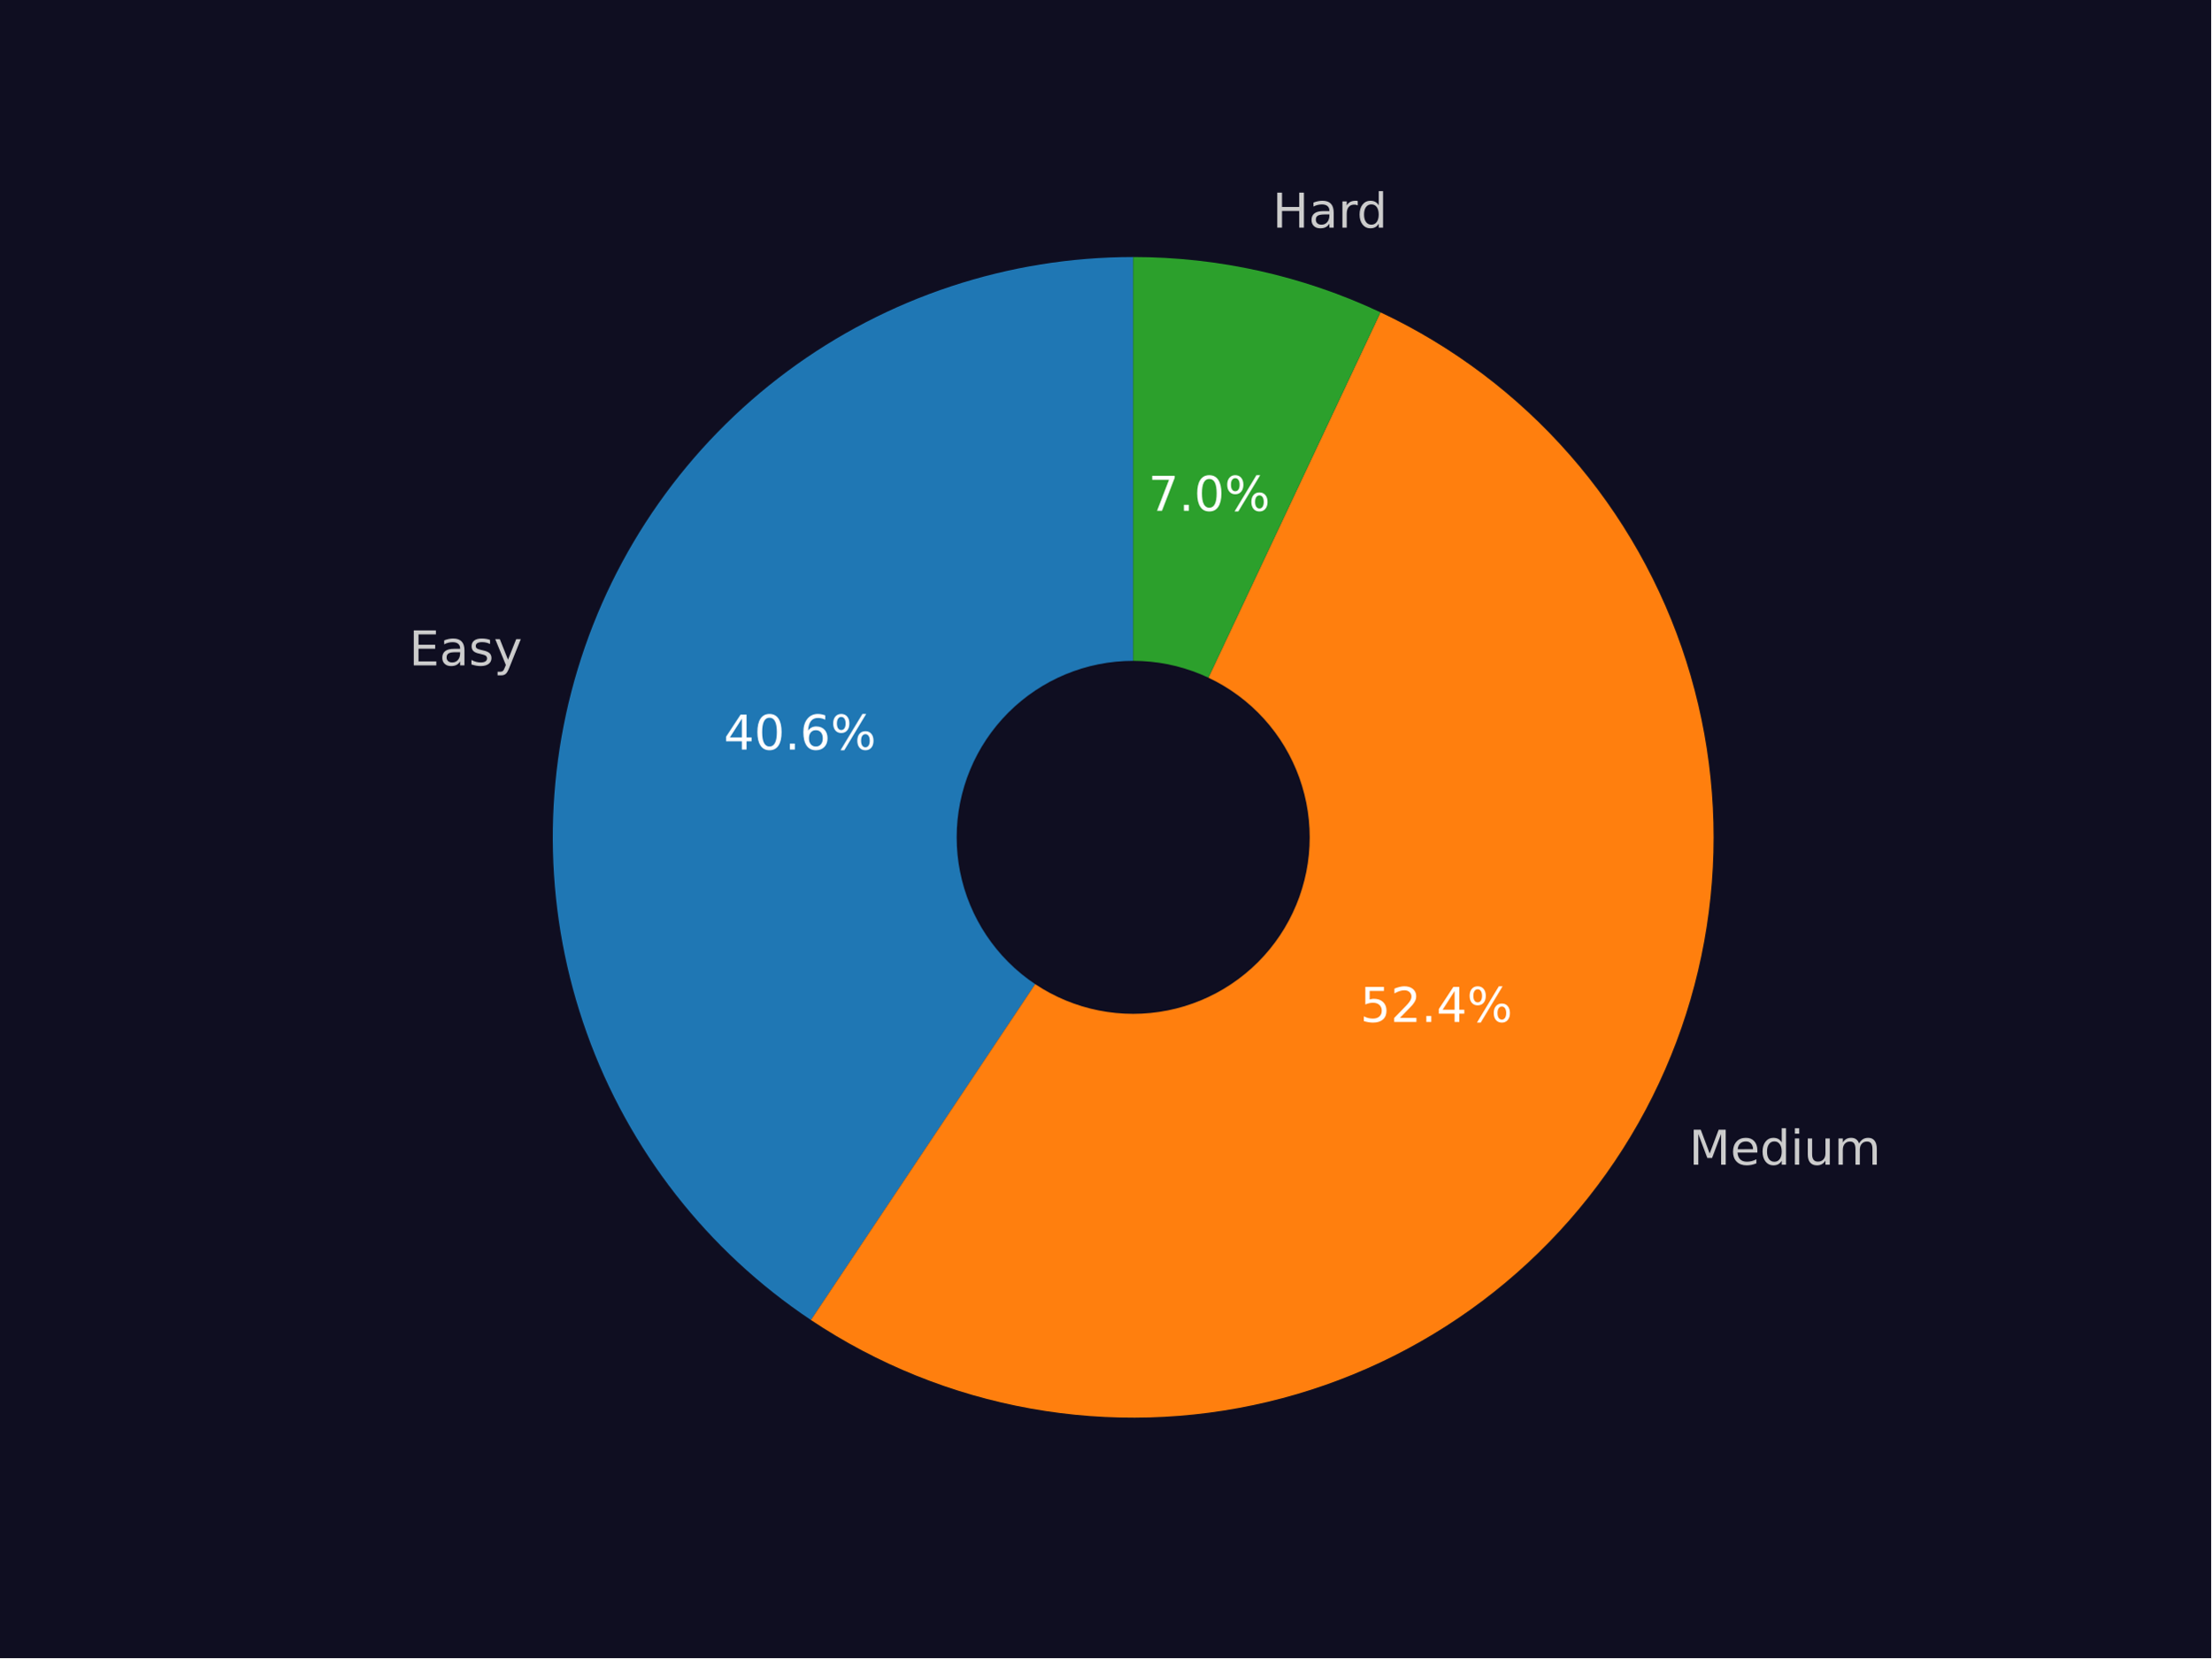
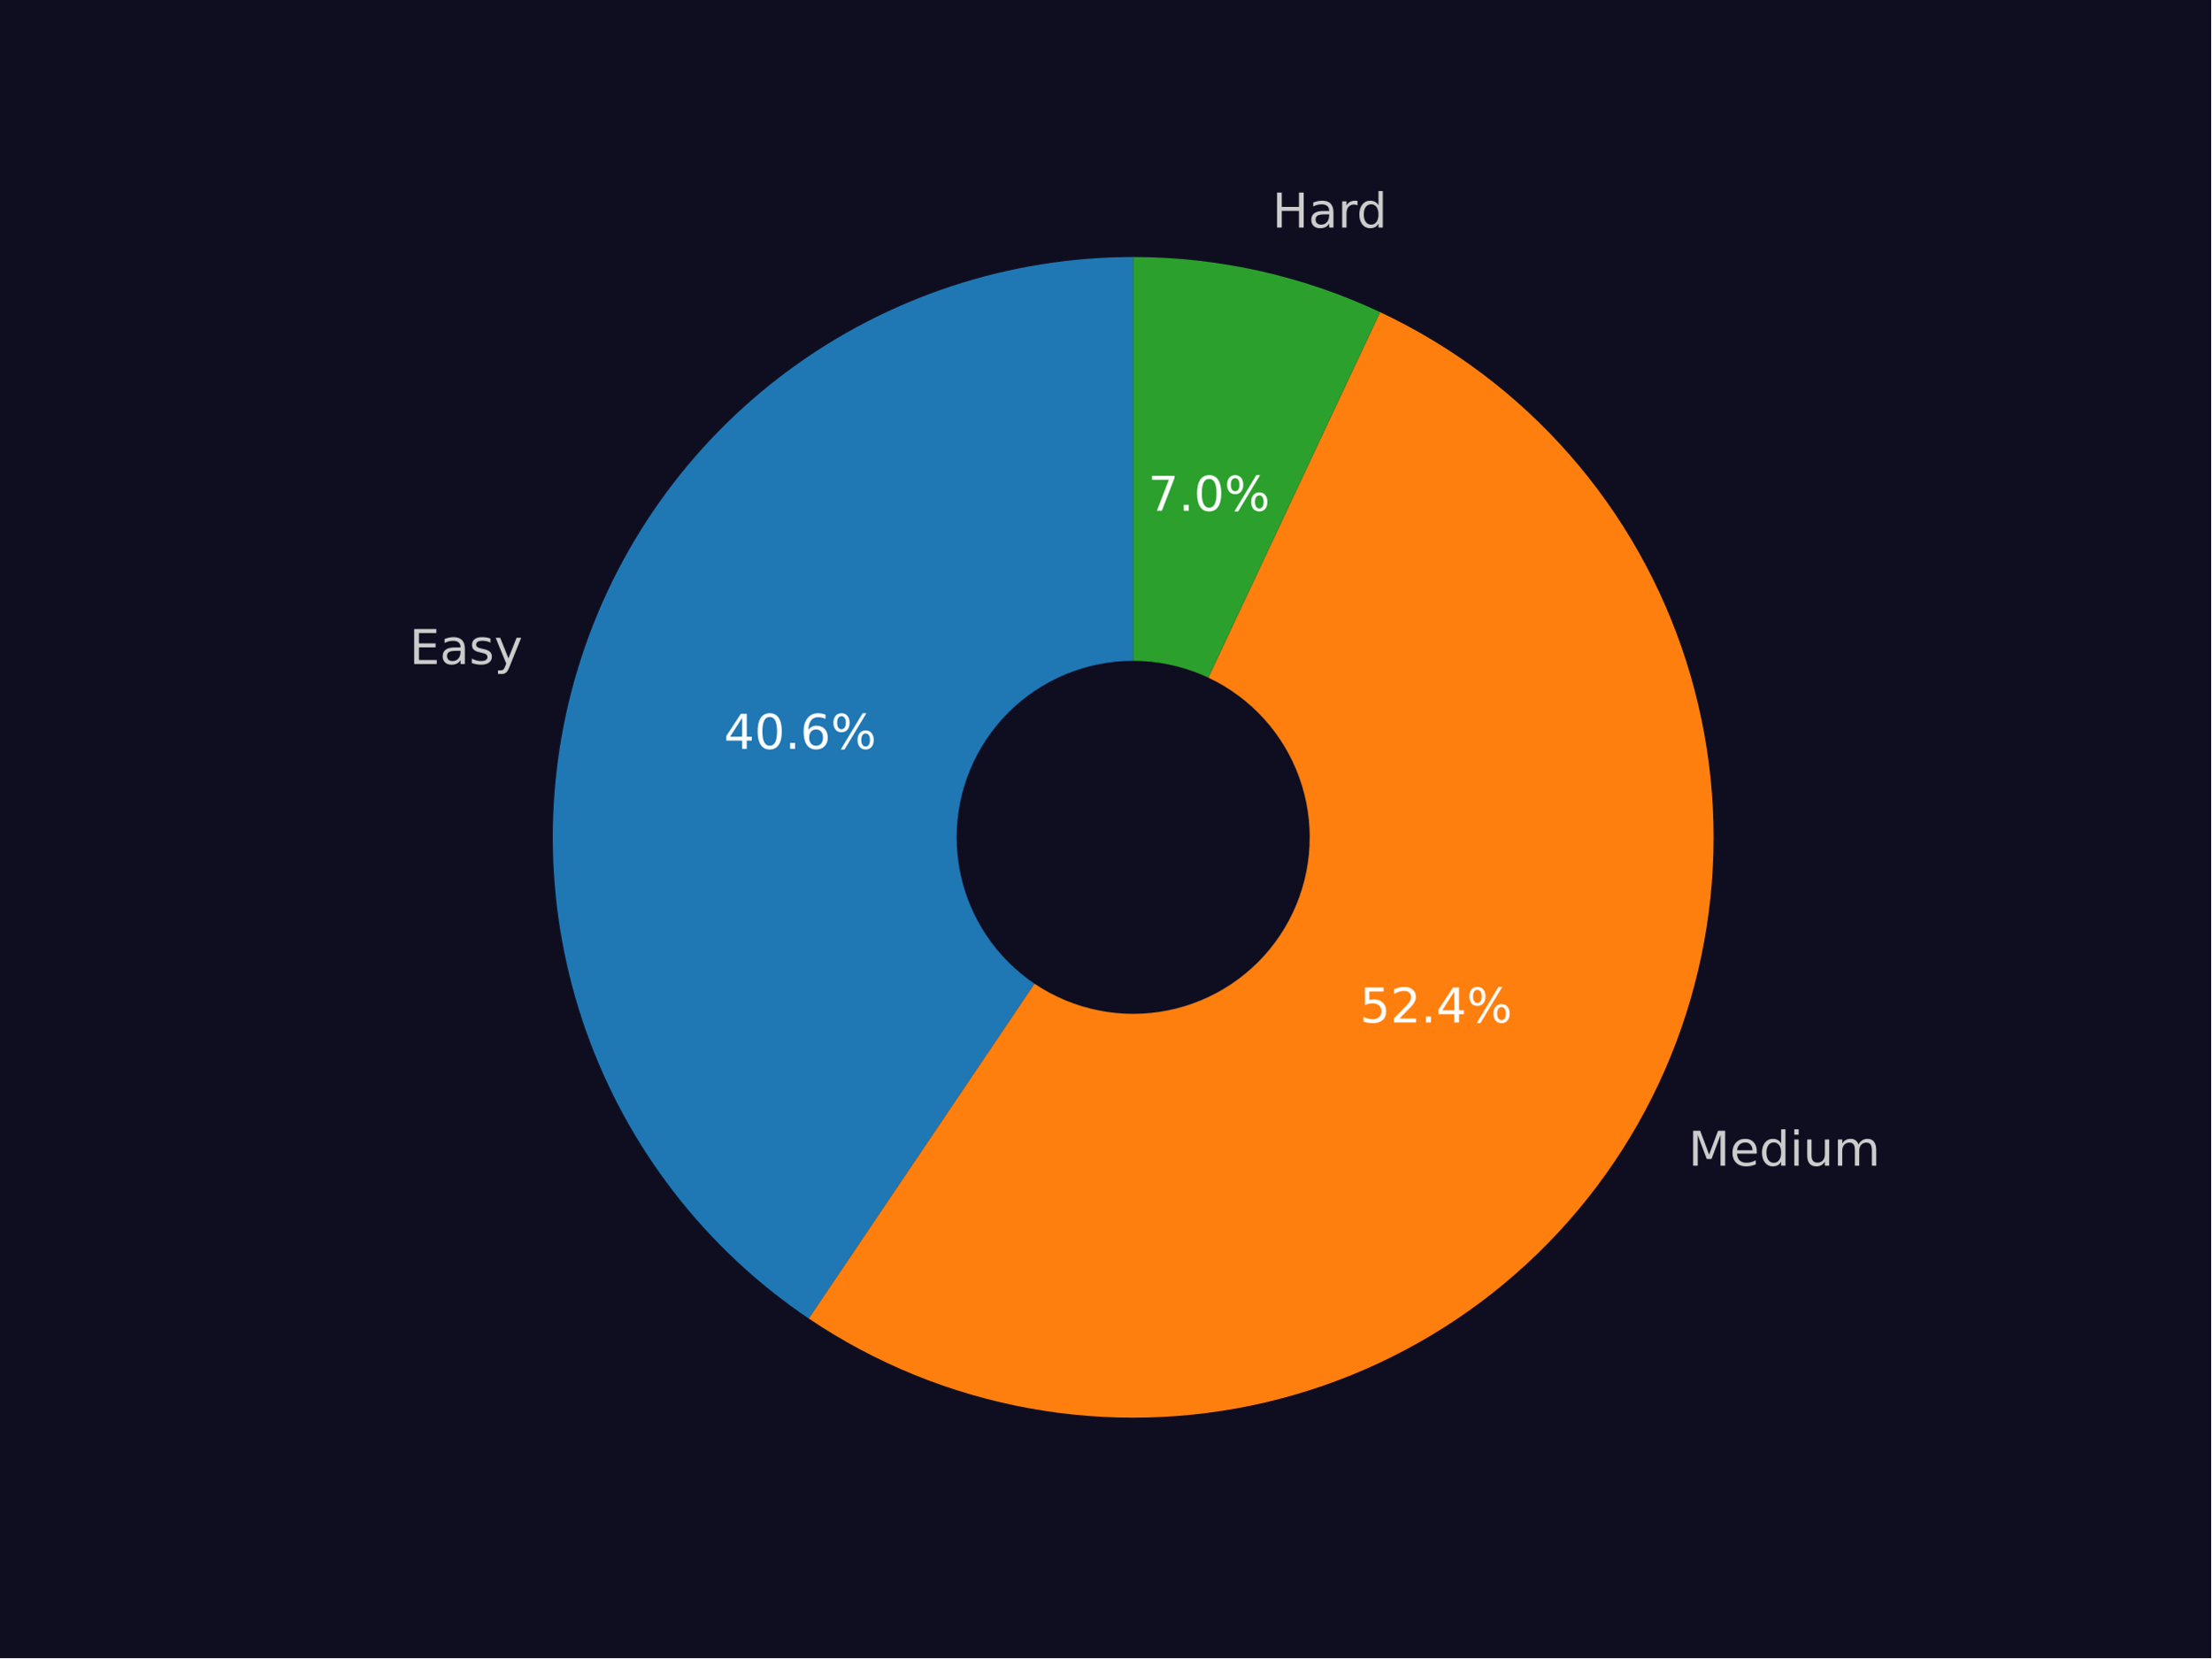
<svg xmlns="http://www.w3.org/2000/svg" xmlns:xlink="http://www.w3.org/1999/xlink" width="460.8pt" height="345.6pt" viewBox="0 0 460.8 345.6" version="1.1">
  <defs>
    <style type="text/css">*{stroke-linejoin: round; stroke-linecap: butt}</style>
  </defs>
  <g id="figure_1">
    <g id="patch_1">
      <path d="M 0 345.6  L 460.8 345.6  L 460.8 0  L 0 0  z " style="fill: #0f0e21" />
    </g>
    <g id="axes_1">
      <g id="patch_2">
-         <path d="M 236.16 53.568  C 210.21 53.568 184.937 61.918 164.095 77.378  C 143.254 92.838 127.93 114.602 120.402 139.435  C 112.873 164.268 113.532 190.877 122.281 215.308  C 131.029 239.738 147.411 260.716 168.992 275.126  L 236.16 174.528  z " style="fill: #1f77b4" />
+         <path d="M 236.16 53.568  C 210.256 53.568 185.025 61.889 164.204 77.298  C 143.382 92.707 128.051 114.404 120.481 139.177  C 112.91 163.949 113.494 190.51 122.145 214.926  C 130.796 239.342 147.066 260.345 168.544 274.825  L 236.16 174.528  z " style="fill: #1f77b4" />
      </g>
      <g id="patch_3">
-         <path d="M 168.992 275.126  C 182.832 284.366 198.43 290.652 214.809 293.589  C 231.188 296.526 247.999 296.052 264.187 292.196  C 280.374 288.341 295.594 281.186 308.89 271.18  C 322.187 261.174 333.276 248.532 341.464 234.045  C 349.652 219.558 354.763 203.536 356.476 186.984  C 358.19 170.432 356.47 153.703 351.423 137.846  C 346.377 121.989 338.112 107.343 327.148 94.826  C 316.183 82.308 302.752 72.187 287.698 65.097  L 236.16 174.528  z " style="fill: #ff7f0e" />
+         <path d="M 168.544 274.825  C 182.364 284.142 197.962 290.502 214.356 293.507  C 230.75 296.511 247.59 296.095 263.815 292.284  C 280.041 288.473 295.305 281.35 308.648 271.362  C 321.991 261.373 333.126 248.734 341.354 234.239  C 349.582 219.744 354.725 203.704 356.462 187.128  C 358.198 170.551 356.489 153.793 351.443 137.908  C 346.397 122.023 338.122 107.351 327.139 94.815  C 316.155 82.279 302.698 72.147 287.614 65.058  L 236.16 174.528  z " style="fill: #ff7f0e" />
      </g>
      <g id="patch_4">
-         <path d="M 287.698 65.097  C 279.662 61.313 271.234 58.425 262.566 56.485  C 253.897 54.546 245.042 53.568 236.16 53.568  L 236.16 174.528  z " style="fill: #2ca02c" />
+         <path d="M 287.614 65.058  C 279.589 61.286 271.174 58.408 262.52 56.475  C 253.866 54.543 245.026 53.568 236.16 53.568  L 236.16 174.528  z " style="fill: #2ca02c" />
      </g>
      <g id="patch_5">
-         <path d="M 236.16 210.816  C 245.783 210.816 255.014 206.993 261.819 200.188  C 268.624 193.383 272.448 184.152 272.448 174.528  C 272.448 164.904 268.624 155.674 261.819 148.869  C 255.014 142.064 245.783 138.24 236.16 138.24  C 226.536 138.24 217.305 142.064 210.5 148.869  C 203.695 155.674 199.872 164.904 199.872 174.528  C 199.872 184.152 203.695 193.383 210.5 200.188  C 217.305 206.993 226.536 210.816 236.16 210.816  z " clip-path="url(#p6e9ab21fce)" style="fill: #0f0e21; stroke: #0f0e21; stroke-linejoin: miter" />
+         <path d="M 236.16 210.816  C 245.783 210.816 255.014 206.993 261.819 200.188  C 268.624 193.383 272.448 184.152 272.448 174.528  C 272.448 164.904 268.624 155.674 261.819 148.869  C 255.014 142.064 245.783 138.24 236.16 138.24  C 226.536 138.24 217.305 142.064 210.5 148.869  C 203.695 155.674 199.872 164.904 199.872 174.528  C 199.872 184.152 203.695 193.383 210.5 200.188  C 217.305 206.993 226.536 210.816 236.16 210.816  z " clip-path="url(#pdc73590e1d)" style="fill: #0f0e21; stroke: #0f0e21; stroke-linejoin: miter" />
      </g>
      <g id="matplotlib.axis_1" />
      <g id="matplotlib.axis_2" />
      <g id="text_1">
-         <g style="fill: #cccccc" transform="translate(85.25119 138.6852) scale(0.1 -0.1)">
+         <g style="fill: #cccccc" transform="translate(85.33765 138.4011) scale(0.1 -0.1)">
          <defs>
            <path id="DejaVuSans-45" d="M 628 4666  L 3578 4666  L 3578 4134  L 1259 4134  L 1259 2753  L 3481 2753  L 3481 2222  L 1259 2222  L 1259 531  L 3634 531  L 3634 0  L 628 0  L 628 4666  z " transform="scale(0.015625)" />
            <path id="DejaVuSans-61" d="M 2194 1759  Q 1497 1759 1228 1600  Q 959 1441 959 1056  Q 959 750 1161 570  Q 1363 391 1709 391  Q 2188 391 2477 730  Q 2766 1069 2766 1631  L 2766 1759  L 2194 1759  z M 3341 1997  L 3341 0  L 2766 0  L 2766 531  Q 2569 213 2275 61  Q 1981 -91 1556 -91  Q 1019 -91 701 211  Q 384 513 384 1019  Q 384 1609 779 1909  Q 1175 2209 1959 2209  L 2766 2209  L 2766 2266  Q 2766 2663 2505 2880  Q 2244 3097 1772 3097  Q 1472 3097 1187 3025  Q 903 2953 641 2809  L 641 3341  Q 956 3463 1253 3523  Q 1550 3584 1831 3584  Q 2591 3584 2966 3190  Q 3341 2797 3341 1997  z " transform="scale(0.015625)" />
            <path id="DejaVuSans-73" d="M 2834 3397  L 2834 2853  Q 2591 2978 2328 3040  Q 2066 3103 1784 3103  Q 1356 3103 1142 2972  Q 928 2841 928 2578  Q 928 2378 1081 2264  Q 1234 2150 1697 2047  L 1894 2003  Q 2506 1872 2764 1633  Q 3022 1394 3022 966  Q 3022 478 2636 193  Q 2250 -91 1575 -91  Q 1294 -91 989 -36  Q 684 19 347 128  L 347 722  Q 666 556 975 473  Q 1284 391 1588 391  Q 1994 391 2212 530  Q 2431 669 2431 922  Q 2431 1156 2273 1281  Q 2116 1406 1581 1522  L 1381 1569  Q 847 1681 609 1914  Q 372 2147 372 2553  Q 372 3047 722 3315  Q 1072 3584 1716 3584  Q 2034 3584 2315 3537  Q 2597 3491 2834 3397  z " transform="scale(0.015625)" />
            <path id="DejaVuSans-79" d="M 2059 -325  Q 1816 -950 1584 -1140  Q 1353 -1331 966 -1331  L 506 -1331  L 506 -850  L 844 -850  Q 1081 -850 1212 -737  Q 1344 -625 1503 -206  L 1606 56  L 191 3500  L 800 3500  L 1894 763  L 2988 3500  L 3597 3500  L 2059 -325  z " transform="scale(0.015625)" />
          </defs>
          <use xlink:href="#DejaVuSans-45" />
          <use xlink:href="#DejaVuSans-61" x="63.184" />
          <use xlink:href="#DejaVuSans-73" x="124.463" />
          <use xlink:href="#DejaVuSans-79" x="176.562" />
        </g>
      </g>
      <g id="text_2">
-         <g style="fill: #ffffff" transform="translate(150.8214 156.2316) scale(0.1 -0.1)">
+         <g style="fill: #ffffff" transform="translate(150.8685 156.0767) scale(0.1 -0.1)">
          <defs>
            <path id="DejaVuSans-34" d="M 2419 4116  L 825 1625  L 2419 1625  L 2419 4116  z M 2253 4666  L 3047 4666  L 3047 1625  L 3713 1625  L 3713 1100  L 3047 1100  L 3047 0  L 2419 0  L 2419 1100  L 313 1100  L 313 1709  L 2253 4666  z " transform="scale(0.015625)" />
            <path id="DejaVuSans-30" d="M 2034 4250  Q 1547 4250 1301 3770  Q 1056 3291 1056 2328  Q 1056 1369 1301 889  Q 1547 409 2034 409  Q 2525 409 2770 889  Q 3016 1369 3016 2328  Q 3016 3291 2770 3770  Q 2525 4250 2034 4250  z M 2034 4750  Q 2819 4750 3233 4129  Q 3647 3509 3647 2328  Q 3647 1150 3233 529  Q 2819 -91 2034 -91  Q 1250 -91 836 529  Q 422 1150 422 2328  Q 422 3509 836 4129  Q 1250 4750 2034 4750  z " transform="scale(0.015625)" />
            <path id="DejaVuSans-2e" d="M 684 794  L 1344 794  L 1344 0  L 684 0  L 684 794  z " transform="scale(0.015625)" />
            <path id="DejaVuSans-36" d="M 2113 2584  Q 1688 2584 1439 2293  Q 1191 2003 1191 1497  Q 1191 994 1439 701  Q 1688 409 2113 409  Q 2538 409 2786 701  Q 3034 994 3034 1497  Q 3034 2003 2786 2293  Q 2538 2584 2113 2584  z M 3366 4563  L 3366 3988  Q 3128 4100 2886 4159  Q 2644 4219 2406 4219  Q 1781 4219 1451 3797  Q 1122 3375 1075 2522  Q 1259 2794 1537 2939  Q 1816 3084 2150 3084  Q 2853 3084 3261 2657  Q 3669 2231 3669 1497  Q 3669 778 3244 343  Q 2819 -91 2113 -91  Q 1303 -91 875 529  Q 447 1150 447 2328  Q 447 3434 972 4092  Q 1497 4750 2381 4750  Q 2619 4750 2861 4703  Q 3103 4656 3366 4563  z " transform="scale(0.015625)" />
            <path id="DejaVuSans-25" d="M 4653 2053  Q 4381 2053 4226 1822  Q 4072 1591 4072 1178  Q 4072 772 4226 539  Q 4381 306 4653 306  Q 4919 306 5073 539  Q 5228 772 5228 1178  Q 5228 1588 5073 1820  Q 4919 2053 4653 2053  z M 4653 2450  Q 5147 2450 5437 2106  Q 5728 1763 5728 1178  Q 5728 594 5436 251  Q 5144 -91 4653 -91  Q 4153 -91 3862 251  Q 3572 594 3572 1178  Q 3572 1766 3864 2108  Q 4156 2450 4653 2450  z M 1428 4353  Q 1159 4353 1004 4120  Q 850 3888 850 3481  Q 850 3069 1003 2837  Q 1156 2606 1428 2606  Q 1700 2606 1854 2837  Q 2009 3069 2009 3481  Q 2009 3884 1853 4118  Q 1697 4353 1428 4353  z M 4250 4750  L 4750 4750  L 1831 -91  L 1331 -91  L 4250 4750  z M 1428 4750  Q 1922 4750 2215 4408  Q 2509 4066 2509 3481  Q 2509 2891 2217 2550  Q 1925 2209 1428 2209  Q 931 2209 642 2551  Q 353 2894 353 3481  Q 353 4063 643 4406  Q 934 4750 1428 4750  z " transform="scale(0.015625)" />
          </defs>
          <use xlink:href="#DejaVuSans-34" />
          <use xlink:href="#DejaVuSans-30" x="63.623" />
          <use xlink:href="#DejaVuSans-2e" x="127.246" />
          <use xlink:href="#DejaVuSans-36" x="159.033" />
          <use xlink:href="#DejaVuSans-25" x="222.656" />
        </g>
      </g>
      <g id="text_3">
-         <g style="fill: #cccccc" transform="translate(351.9946 242.756) scale(0.1 -0.1)">
+         <g style="fill: #cccccc" transform="translate(351.8735 242.9698) scale(0.1 -0.1)">
          <defs>
            <path id="DejaVuSans-4d" d="M 628 4666  L 1569 4666  L 2759 1491  L 3956 4666  L 4897 4666  L 4897 0  L 4281 0  L 4281 4097  L 3078 897  L 2444 897  L 1241 4097  L 1241 0  L 628 0  L 628 4666  z " transform="scale(0.015625)" />
            <path id="DejaVuSans-65" d="M 3597 1894  L 3597 1613  L 953 1613  Q 991 1019 1311 708  Q 1631 397 2203 397  Q 2534 397 2845 478  Q 3156 559 3463 722  L 3463 178  Q 3153 47 2828 -22  Q 2503 -91 2169 -91  Q 1331 -91 842 396  Q 353 884 353 1716  Q 353 2575 817 3079  Q 1281 3584 2069 3584  Q 2775 3584 3186 3129  Q 3597 2675 3597 1894  z M 3022 2063  Q 3016 2534 2758 2815  Q 2500 3097 2075 3097  Q 1594 3097 1305 2825  Q 1016 2553 972 2059  L 3022 2063  z " transform="scale(0.015625)" />
            <path id="DejaVuSans-64" d="M 2906 2969  L 2906 4863  L 3481 4863  L 3481 0  L 2906 0  L 2906 525  Q 2725 213 2448 61  Q 2172 -91 1784 -91  Q 1150 -91 751 415  Q 353 922 353 1747  Q 353 2572 751 3078  Q 1150 3584 1784 3584  Q 2172 3584 2448 3432  Q 2725 3281 2906 2969  z M 947 1747  Q 947 1113 1208 752  Q 1469 391 1925 391  Q 2381 391 2643 752  Q 2906 1113 2906 1747  Q 2906 2381 2643 2742  Q 2381 3103 1925 3103  Q 1469 3103 1208 2742  Q 947 2381 947 1747  z " transform="scale(0.015625)" />
            <path id="DejaVuSans-69" d="M 603 3500  L 1178 3500  L 1178 0  L 603 0  L 603 3500  z M 603 4863  L 1178 4863  L 1178 4134  L 603 4134  L 603 4863  z " transform="scale(0.015625)" />
            <path id="DejaVuSans-75" d="M 544 1381  L 544 3500  L 1119 3500  L 1119 1403  Q 1119 906 1312 657  Q 1506 409 1894 409  Q 2359 409 2629 706  Q 2900 1003 2900 1516  L 2900 3500  L 3475 3500  L 3475 0  L 2900 0  L 2900 538  Q 2691 219 2414 64  Q 2138 -91 1772 -91  Q 1169 -91 856 284  Q 544 659 544 1381  z M 1991 3584  L 1991 3584  z " transform="scale(0.015625)" />
            <path id="DejaVuSans-6d" d="M 3328 2828  Q 3544 3216 3844 3400  Q 4144 3584 4550 3584  Q 5097 3584 5394 3201  Q 5691 2819 5691 2113  L 5691 0  L 5113 0  L 5113 2094  Q 5113 2597 4934 2840  Q 4756 3084 4391 3084  Q 3944 3084 3684 2787  Q 3425 2491 3425 1978  L 3425 0  L 2847 0  L 2847 2094  Q 2847 2600 2669 2842  Q 2491 3084 2119 3084  Q 1678 3084 1418 2786  Q 1159 2488 1159 1978  L 1159 0  L 581 0  L 581 3500  L 1159 3500  L 1159 2956  Q 1356 3278 1631 3431  Q 1906 3584 2284 3584  Q 2666 3584 2933 3390  Q 3200 3197 3328 2828  z " transform="scale(0.015625)" />
          </defs>
          <use xlink:href="#DejaVuSans-4d" />
          <use xlink:href="#DejaVuSans-65" x="86.279" />
          <use xlink:href="#DejaVuSans-64" x="147.803" />
          <use xlink:href="#DejaVuSans-69" x="211.279" />
          <use xlink:href="#DejaVuSans-75" x="239.062" />
          <use xlink:href="#DejaVuSans-6d" x="302.441" />
        </g>
      </g>
      <g id="text_4">
-         <g style="fill: #ffffff" transform="translate(283.4587 212.9976) scale(0.1 -0.1)">
+         <g style="fill: #ffffff" transform="translate(283.3927 213.1142) scale(0.1 -0.1)">
          <defs>
            <path id="DejaVuSans-35" d="M 691 4666  L 3169 4666  L 3169 4134  L 1269 4134  L 1269 2991  Q 1406 3038 1543 3061  Q 1681 3084 1819 3084  Q 2600 3084 3056 2656  Q 3513 2228 3513 1497  Q 3513 744 3044 326  Q 2575 -91 1722 -91  Q 1428 -91 1123 -41  Q 819 9 494 109  L 494 744  Q 775 591 1075 516  Q 1375 441 1709 441  Q 2250 441 2565 725  Q 2881 1009 2881 1497  Q 2881 1984 2565 2268  Q 2250 2553 1709 2553  Q 1456 2553 1204 2497  Q 953 2441 691 2322  L 691 4666  z " transform="scale(0.015625)" />
            <path id="DejaVuSans-32" d="M 1228 531  L 3431 531  L 3431 0  L 469 0  L 469 531  Q 828 903 1448 1529  Q 2069 2156 2228 2338  Q 2531 2678 2651 2914  Q 2772 3150 2772 3378  Q 2772 3750 2511 3984  Q 2250 4219 1831 4219  Q 1534 4219 1204 4116  Q 875 4013 500 3803  L 500 4441  Q 881 4594 1212 4672  Q 1544 4750 1819 4750  Q 2544 4750 2975 4387  Q 3406 4025 3406 3419  Q 3406 3131 3298 2873  Q 3191 2616 2906 2266  Q 2828 2175 2409 1742  Q 1991 1309 1228 531  z " transform="scale(0.015625)" />
          </defs>
          <use xlink:href="#DejaVuSans-35" />
          <use xlink:href="#DejaVuSans-32" x="63.623" />
          <use xlink:href="#DejaVuSans-2e" x="127.246" />
          <use xlink:href="#DejaVuSans-34" x="159.033" />
          <use xlink:href="#DejaVuSans-25" x="222.656" />
        </g>
      </g>
      <g id="text_5">
-         <g style="fill: #cccccc" transform="translate(265.2062 47.44059) scale(0.1 -0.1)">
+         <g style="fill: #cccccc" transform="translate(265.1563 47.42942) scale(0.1 -0.1)">
          <defs>
            <path id="DejaVuSans-48" d="M 628 4666  L 1259 4666  L 1259 2753  L 3553 2753  L 3553 4666  L 4184 4666  L 4184 0  L 3553 0  L 3553 2222  L 1259 2222  L 1259 0  L 628 0  L 628 4666  z " transform="scale(0.015625)" />
            <path id="DejaVuSans-72" d="M 2631 2963  Q 2534 3019 2420 3045  Q 2306 3072 2169 3072  Q 1681 3072 1420 2755  Q 1159 2438 1159 1844  L 1159 0  L 581 0  L 581 3500  L 1159 3500  L 1159 2956  Q 1341 3275 1631 3429  Q 1922 3584 2338 3584  Q 2397 3584 2469 3576  Q 2541 3569 2628 3553  L 2631 2963  z " transform="scale(0.015625)" />
          </defs>
          <use xlink:href="#DejaVuSans-48" />
          <use xlink:href="#DejaVuSans-61" x="75.195" />
          <use xlink:href="#DejaVuSans-72" x="136.475" />
          <use xlink:href="#DejaVuSans-64" x="175.838" />
        </g>
      </g>
      <g id="text_6">
-         <g style="fill: #ffffff" transform="translate(239.3008 106.4619) scale(0.1 -0.1)">
+         <g style="fill: #ffffff" transform="translate(239.2736 106.4558) scale(0.1 -0.1)">
          <defs>
            <path id="DejaVuSans-37" d="M 525 4666  L 3525 4666  L 3525 4397  L 1831 0  L 1172 0  L 2766 4134  L 525 4134  L 525 4666  z " transform="scale(0.015625)" />
          </defs>
          <use xlink:href="#DejaVuSans-37" />
          <use xlink:href="#DejaVuSans-2e" x="63.623" />
          <use xlink:href="#DejaVuSans-30" x="95.41" />
          <use xlink:href="#DejaVuSans-25" x="159.033" />
        </g>
      </g>
    </g>
  </g>
  <defs>
-     <clipPath id="p6e9ab21fce">
+     <clipPath id="pdc73590e1d">
      <rect x="57.6" y="41.472" width="357.12" height="266.112" />
    </clipPath>
  </defs>
</svg>
